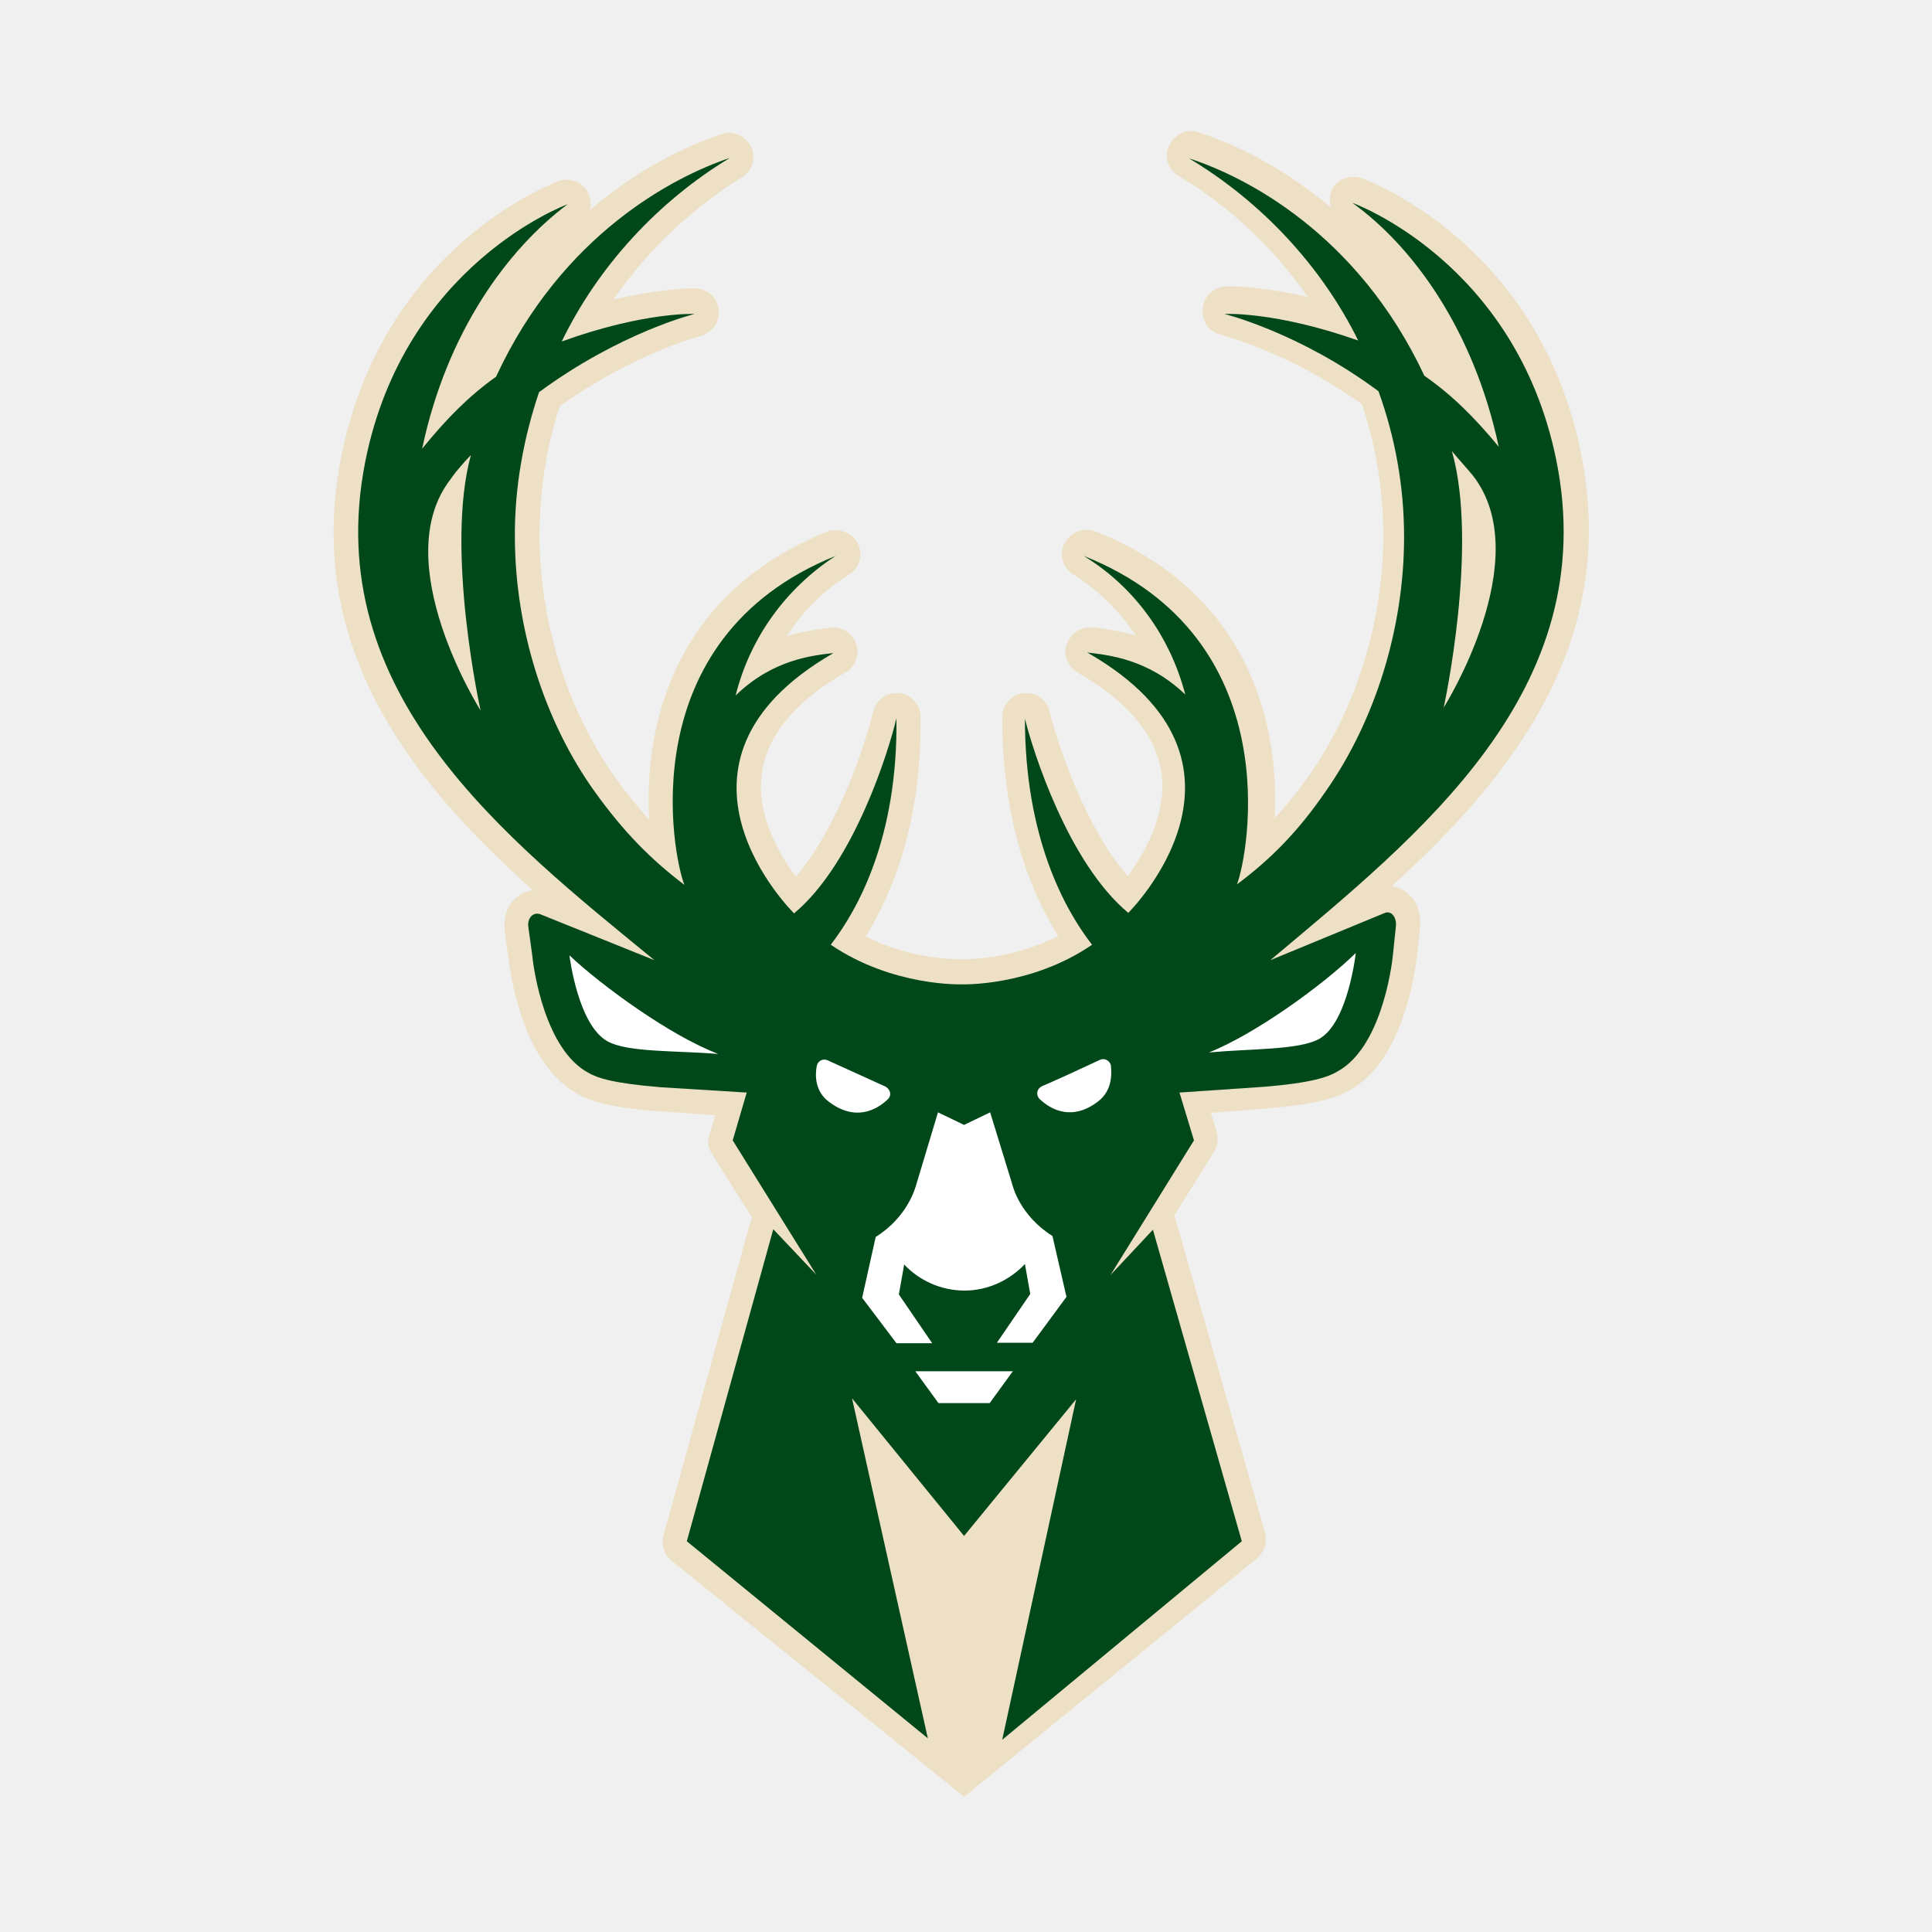
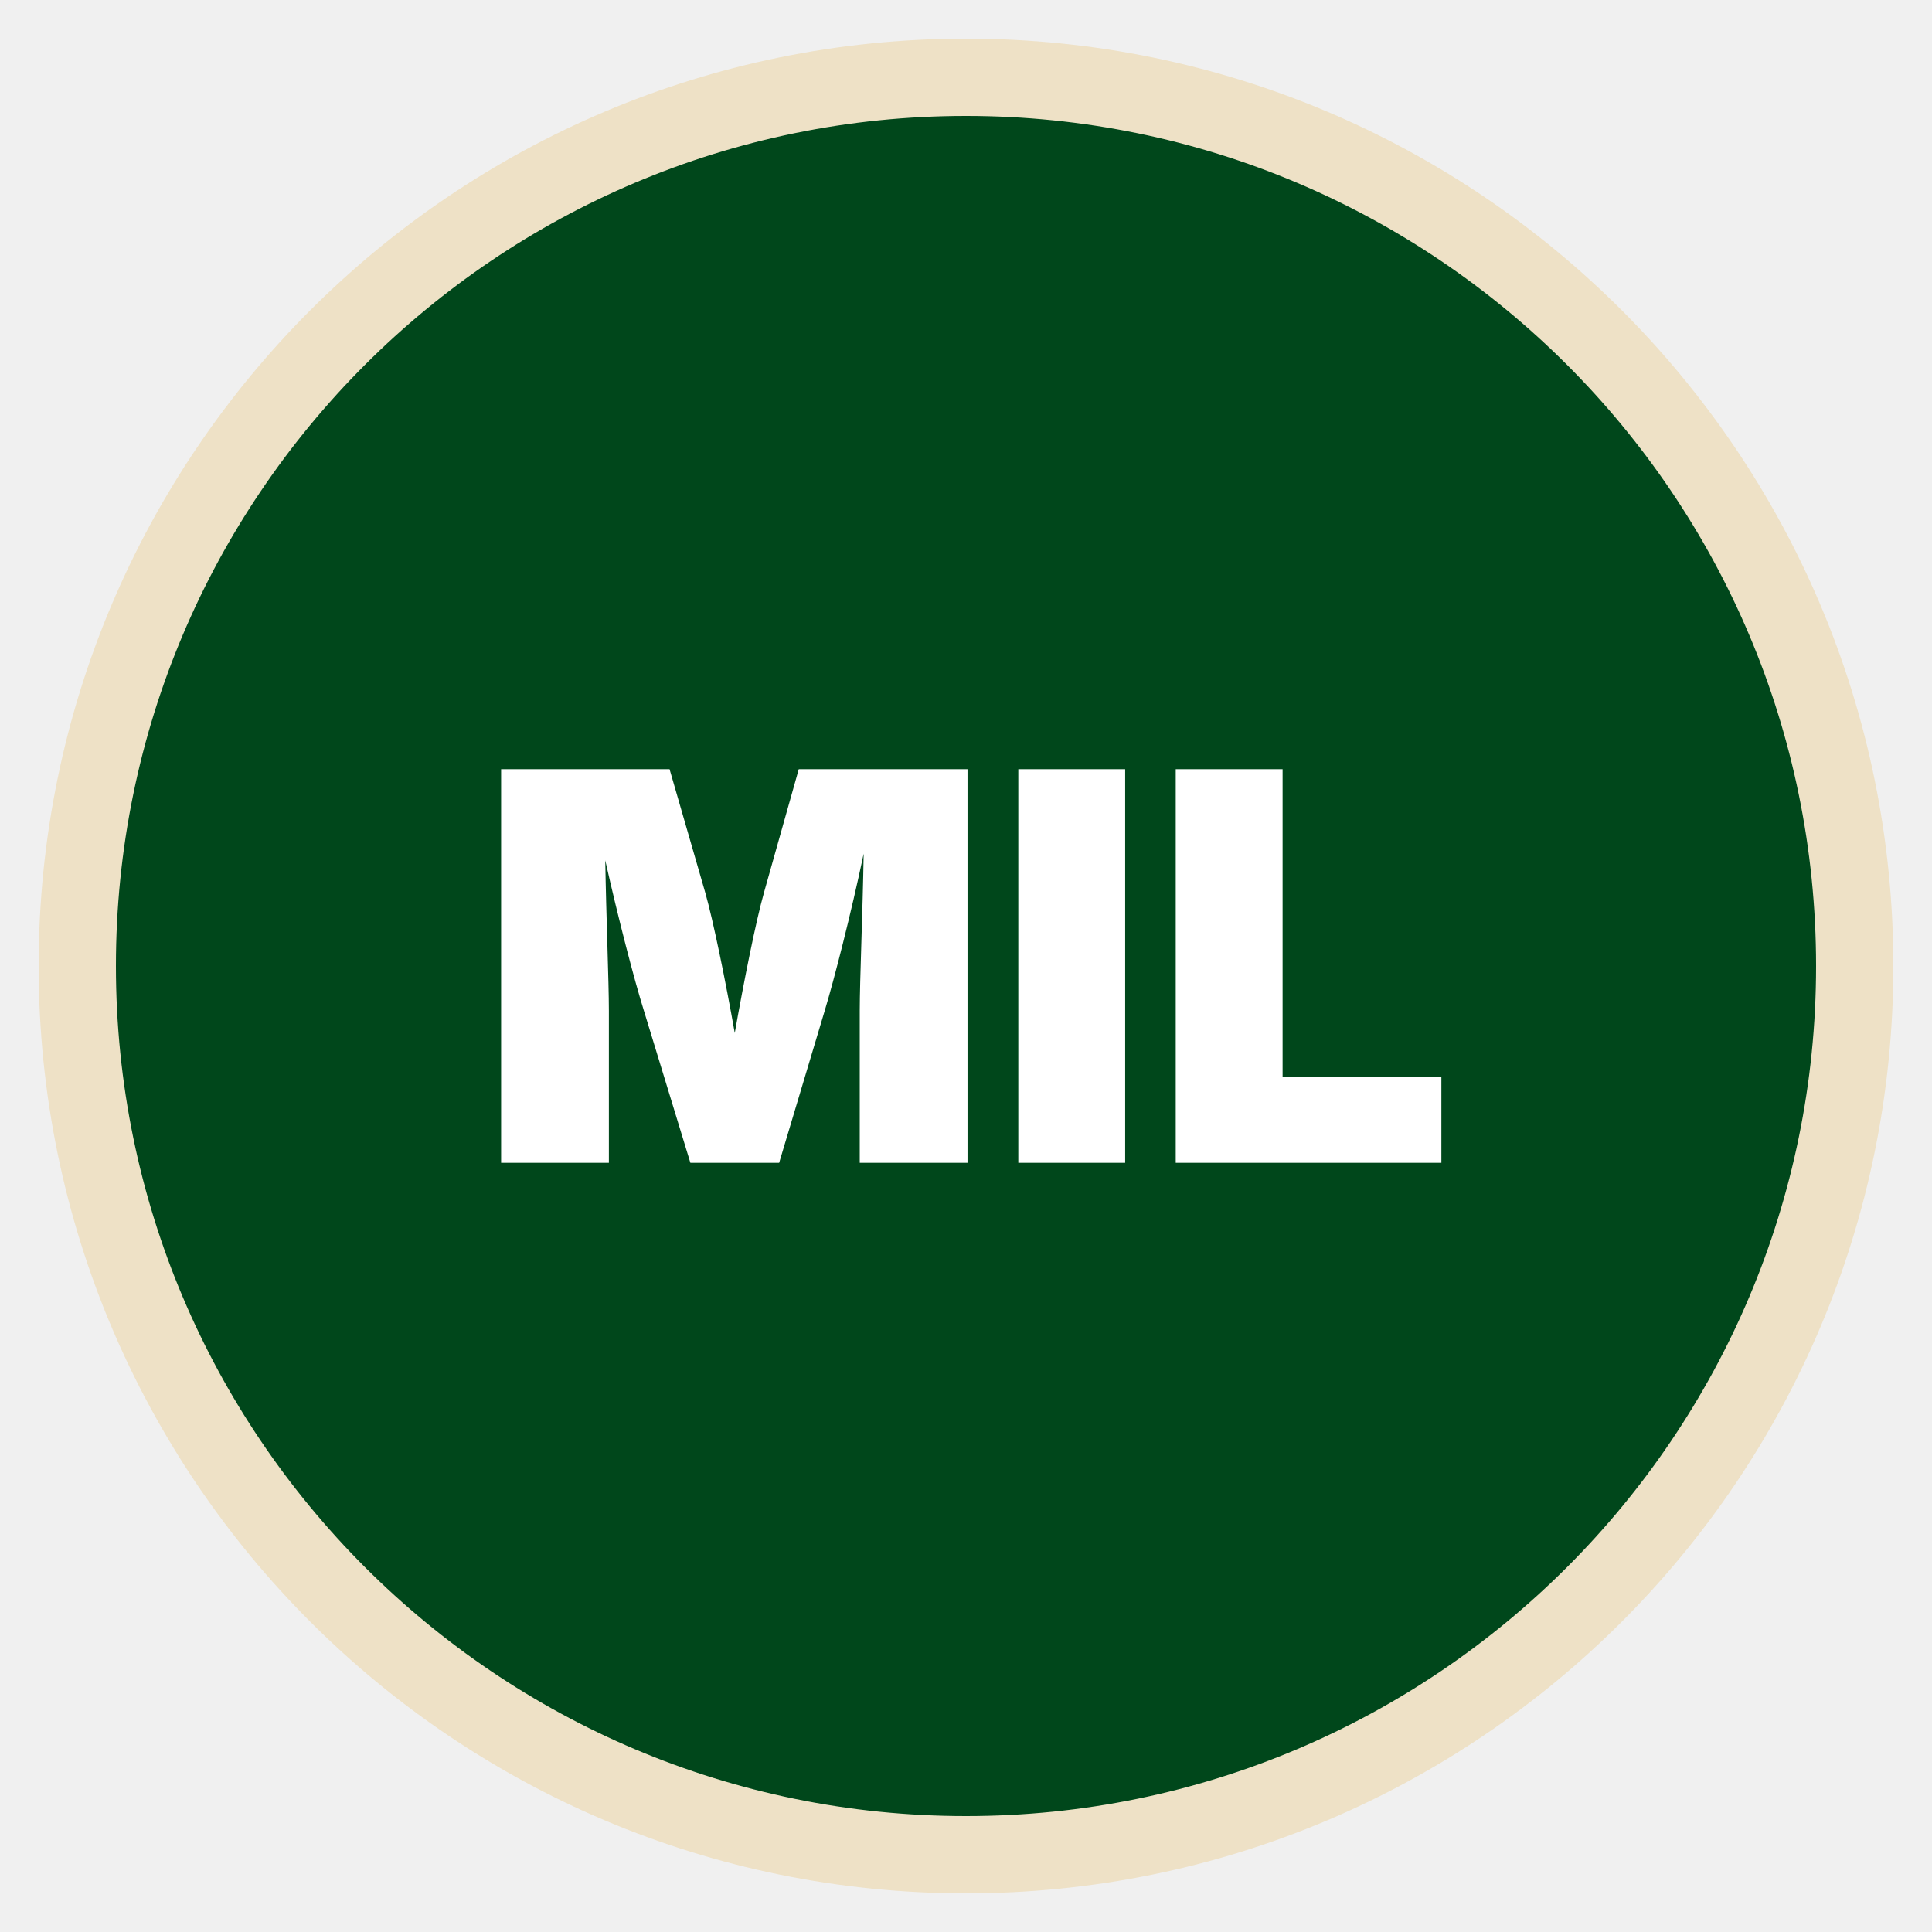
- <svg xmlns="http://www.w3.org/2000/svg" version="1.1" id="Layer_2_1_" x="0px" y="0px" viewBox="0 0 400 400" style="enable-background:new 0 0 400 400;" xml:space="preserve">
-   <style type="text/css">
- 	.st0{fill:#EDE0C5;}
- 	.st1{fill:#00471A;}
- 	.st2{fill:#FFFFFF;}
- </style>
-   <g id="Layer_2_2_">
-     <path class="st0" d="M139,323.1c-1.5-1.3-2.2-3.3-1.6-5.3l17.9-64.6c0.1-0.3,0.3-0.8,0.4-1.1l-8.3-13.2c-0.8-1.2-1-2.7-0.5-4.1   l1.2-3.9l-11.4-0.8c-10.8-0.8-14.5-2.2-17.1-3.6c-10.8-5.9-13.7-22.9-14.3-28l-0.8-5.7c-0.3-2.4,0.3-4.6,1.6-6.2   c1.1-1.3,2.6-2,4.2-2.3c-24.9-22.3-47.4-50.1-39.7-89.5c8.5-43.5,43.6-56.7,45-57.3c0.5-0.2,1.1-0.3,1.7-0.3c1.8,0,3.6,1,4.4,2.6   c0.6,1.2,0.8,2.6,0.4,3.7c11.6-9.9,22.6-14.2,27.3-15.7c0.5-0.2,1-0.3,1.5-0.3c1.9,0,3.7,1.1,4.6,2.9c1.1,2.4,0.2,5.1-1.9,6.3   C143.1,43.2,133.9,52,127,62c8.4-1.9,14.1-2.3,16.1-2.3c0.8,0,1,0,1,0c2.5,0.2,4.5,2,4.7,4.5c0.3,2.5-1.4,4.7-3.8,5.4   c-0.1,0-13.9,3.6-29.1,14.5c-2.9,8.7-4.2,17.9-4.2,27.2c0.1,17.6,5.8,35.7,15.6,49.6c2.4,3.3,4.7,6.2,7.1,8.8   c-1-18.1,4.1-46.4,36.8-59.6c0.6-0.3,1.3-0.3,1.9-0.3c1.8,0,3.7,1,4.5,2.7c1.2,2.4,0.3,5.2-1.9,6.5l-0.3,0.2   c-5.1,3.2-9.4,7.6-12.5,12.5c3.6-1.1,6.6-1.4,8.7-1.7l0.3-0.1c0.2,0,0.3,0,0.6,0c2,0,4,1.3,4.7,3.3c0.9,2.2-0.1,4.7-1.9,5.9   l-0.2,0.1c-0.1,0-0.2,0.1-0.2,0.1c-10.4,6-16.2,13.1-17.2,21c-1.1,8.6,3.7,16.7,7.1,21.2c8.7-10.2,14.4-27.5,16-34.2   c0.5-2.3,2.6-3.8,4.8-3.8c0.2,0,0.3,0,0.6,0c2.6,0.3,4.4,2.5,4.4,5c0.2,21.3-5.5,35.9-11.4,45.4c8.8,4.4,17.4,4.7,19.4,4.7   c0.2,0,0.5,0,0.5,0c0.1,0,0.3,0,0.6,0c1.9,0,10.4-0.3,19.4-4.8c-5.9-9.4-11.6-23.9-11.6-45.3c0-2.6,1.9-4.7,4.4-5   c0.2,0,0.3,0,0.6,0c2.3,0,4.3,1.5,4.8,3.8c1.6,6.6,7.4,24,16.2,34.1c3.3-4.5,8.1-12.7,7-21.2c-1.1-7.9-6.9-14.9-17.3-20.9   c-0.1,0-0.3-0.2-0.3-0.2c-1.9-1.3-2.9-3.7-2-5.9c0.8-1.9,2.6-3.3,4.7-3.3c0.2,0,0.3,0,0.6,0h0.3c2,0.3,5.2,0.6,8.7,1.7   c-3.2-4.8-7.5-9.1-12.6-12.4l-0.3-0.2c-2.3-1.4-3.1-4.2-1.9-6.5c0.9-1.7,2.6-2.8,4.5-2.8c0.6,0,1.3,0.1,1.9,0.3   c32.7,13,38.1,41.3,37.1,59.4c2.5-2.6,4.7-5.5,7.1-8.8c9.8-13.9,15.4-32.1,15.4-49.7c0-9.4-1.5-18.4-4.4-27.2   c-15.4-11-29.1-14.3-29.2-14.4c-2.5-0.5-4-2.8-3.8-5.4c0.2-2.5,2.2-4.4,4.7-4.6c0,0,0.3,0,1,0c1.9,0,7.6,0.2,16.1,2.2   c-7-10-16.1-18.7-26.8-25.1c-2.2-1.3-3.1-4.1-1.9-6.3c0.9-1.8,2.6-3,4.5-3c0.5,0,1,0.1,1.5,0.3c4.6,1.4,15.7,5.7,27.4,15.5   c-0.3-1.2-0.2-2.6,0.3-3.7c0.9-1.7,2.6-2.6,4.4-2.6c0.5,0,1.2,0.1,1.7,0.3c1.4,0.5,36.6,13.5,45.4,56.8c8,39.3-14.4,67.3-39.2,89.8   c1.6,0.2,3.1,1,4.2,2.3c1.4,1.6,1.9,3.9,1.7,6.2l-0.6,5.7c-0.6,5.1-3.3,22.2-14.1,28.1c-2.6,1.4-6.3,2.8-17.1,3.7l-11.5,0.9   l1.2,3.9c0.4,1.4,0.2,2.9-0.5,4.1l-8.3,13.3c0.2,0.3,0.3,0.8,0.4,1.1l18.4,64.5c0.5,1.9-0.1,4-1.6,5.3l-60.7,49.4L139,323.1z" />
-     <path class="st1" d="M75.6,95.7c8.1-41.1,41.9-53.4,41.9-53.4c-12.4,9.3-25,26.4-30.1,50.6c5.1-6.3,9.8-11,15.3-14.9   c13.7-29.6,37-41.5,48.4-45.3c-14.9,9-27.3,22.5-34.8,38c17.2-6.2,27.5-5.7,27.5-5.7s-15.4,3.8-32.2,16.2c-3.2,9.5-5.1,19.7-5,30.3   c0.1,18.7,6.1,37.9,16.6,52.5c5.9,8.2,11.5,13.9,18.5,19.2c-2.4-5.9-11.3-50.9,31.3-68.1l-0.3,0.2c-10,6.6-17.4,16.7-20.4,28.7   c7.7-7.5,16-8.3,20.3-8.8c-0.1,0-0.2,0.1-0.2,0.1c-39.5,22.9-8,53.8-8,53.8c12.5-10.4,19.7-34,21.2-40.4c0.3,24.8-8,39.6-13.6,46.9   c12.8,8.7,27.1,8.2,27.1,8.2l0,0l0,0c0,0,14.3,0.5,27-8.2c-5.6-7.2-13.9-22.1-13.9-46.8c1.6,6.5,8.9,29.8,21.4,40.2   c0,0,31.3-31-8.3-53.8c-0.1,0-0.2-0.1-0.2-0.1c4.3,0.5,12.6,1.3,20.3,8.7c-3.1-11.9-10.4-22.1-20.7-28.5l-0.3-0.2   c42.7,17,34,62.1,31.7,68c7.1-5.3,12.7-11,18.4-19.3c10.3-14.7,16.2-33.9,16.2-52.6c0-10.7-1.9-20.8-5.3-30.2   C269,68.8,253.5,65,253.5,65s10.4-0.6,27.7,5.5c-7.6-15.4-20-28.7-35-37.7c11.5,3.7,34.9,15.5,48.7,45c5.5,3.8,10.3,8.5,15.4,14.7   C305.1,68.2,292.5,51,280,42c0,0,33.8,12.1,42.2,53.2c9.7,47.8-28.5,77.8-59.2,103.6l23.5-9.7c1.6-0.8,2.7,0.9,2.5,2.7l-0.6,5.8   c-0.3,3.1-2.6,19.5-11.6,24.3c-1.9,1.1-5.3,2.3-15,3.1l-17.6,1.2l3,9.9L229.9,264l8.8-9.4l18.4,64.5l-49.6,41.1l15.3-70.5   L199.6,318l-23.2-28.5l15.7,70.4l-49.9-40.8l17.9-64.6l8.9,9.4l-17.3-27.8l2.9-9.9l-17.8-1.1c-9.8-0.8-13.1-1.9-15-3   c-8.9-4.8-11.3-21.1-11.6-24.3l-0.8-5.8c-0.3-1.8,0.9-3.3,2.5-2.7l23.6,9.5C104.6,173.5,66.2,143.5,75.6,95.7 M298.9,146.5   c0,0,19.5-30.9,6-48.1c-1.4-1.7-2.9-3.3-4.3-5C306.2,113.1,298.9,146.5,298.9,146.5 M99.5,147.1c0,0-7.4-33.3-2-52.9   c-1.4,1.5-2.9,3.1-4.2,5C80,116.3,99.5,147.1,99.5,147.1" />
-     <path class="st2" d="M250.3,217.9c8.7-0.8,18.7-0.5,22.8-2.8c6-3.3,7.6-17.8,7.6-17.8l0,0C274.1,203.8,259.9,214.1,250.3,217.9    M209.7,283.9h-10.1h-10.1l4.8,6.6h5.3h5.3L209.7,283.9z M215.2,227.5c2.5,2.4,6.9,4.6,12.2,0.5c2.8-2.2,2.8-5.4,2.6-7.4   c-0.2-1-1.3-1.6-2.2-1.2c-4.7,2.2-9.5,4.4-12.1,5.5C214.7,225.4,214.4,226.6,215.2,227.5 M181.3,256.1l-2.8,12.6l7.1,9.4h7.4   l-6.9-10.1l1.1-6.2c3.1,3.3,7.6,5.4,12.5,5.4s9.4-2.2,12.5-5.5l1.1,6.2l-6.9,10.1h7.4l7-9.5l-2.9-12.6c-6.7-4.2-8.2-10.3-8.2-10.3   l-4.7-15.3l-5.4,2.6l-5.4-2.6l-4.6,15.3C189.5,245.8,188,251.9,181.3,256.1 M171.6,228.1c5.4,4.1,9.8,1.8,12.2-0.5   c0.9-0.9,0.5-2-0.4-2.6c-2.6-1.2-7.3-3.3-12.1-5.5c-1-0.4-2,0.2-2.2,1.2C168.7,222.8,168.8,226,171.6,228.1 M117.9,197.8   L117.9,197.8c0,0,1.7,14.4,7.9,17.8c4.1,2.3,14.1,1.9,22.9,2.6C138.9,214.5,124.7,204.2,117.9,197.8" />
-   </g>
+ <svg xmlns="http://www.w3.org/2000/svg" viewBox="0 0 100 100">
+   <circle cx="50" cy="50" r="46" fill="#00471B" stroke="#EEE1C6" stroke-width="4" />
+   <text x="50" y="50" text-anchor="middle" dominant-baseline="central" fill="#FFFFFF" font-size="28" font-weight="900" font-family="system-ui, -apple-system, sans-serif">MIL</text>
</svg>
